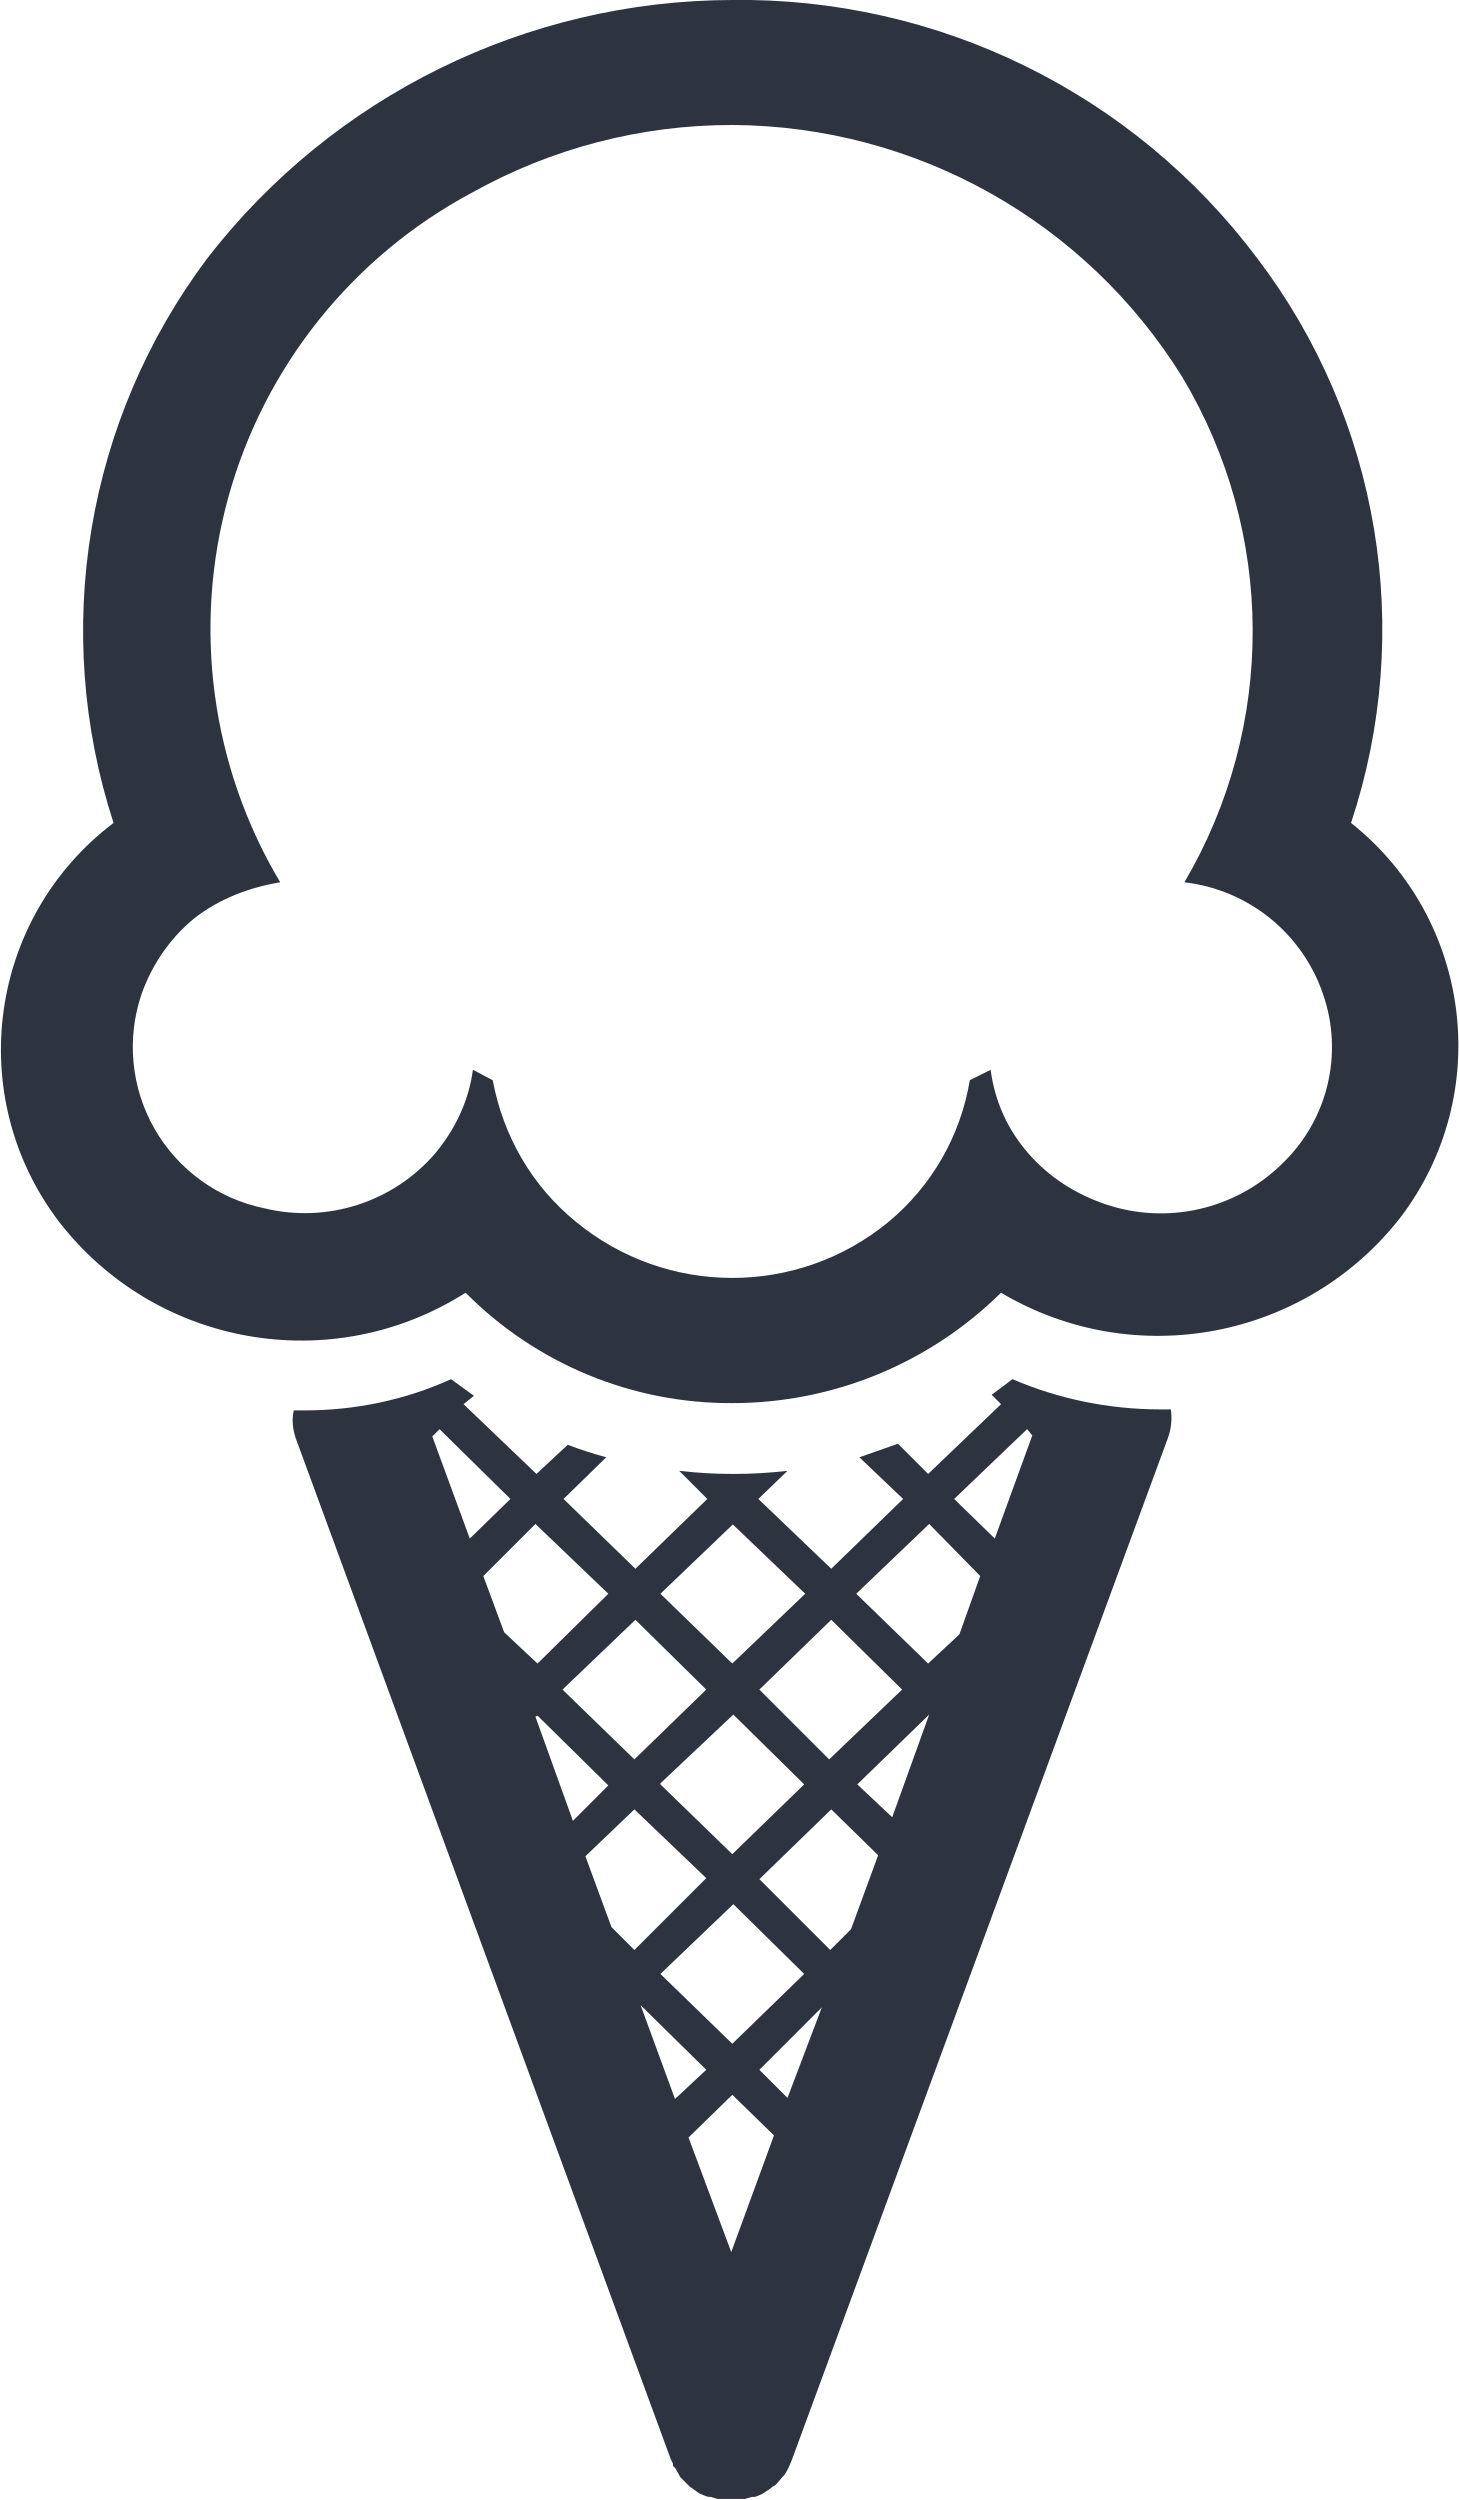
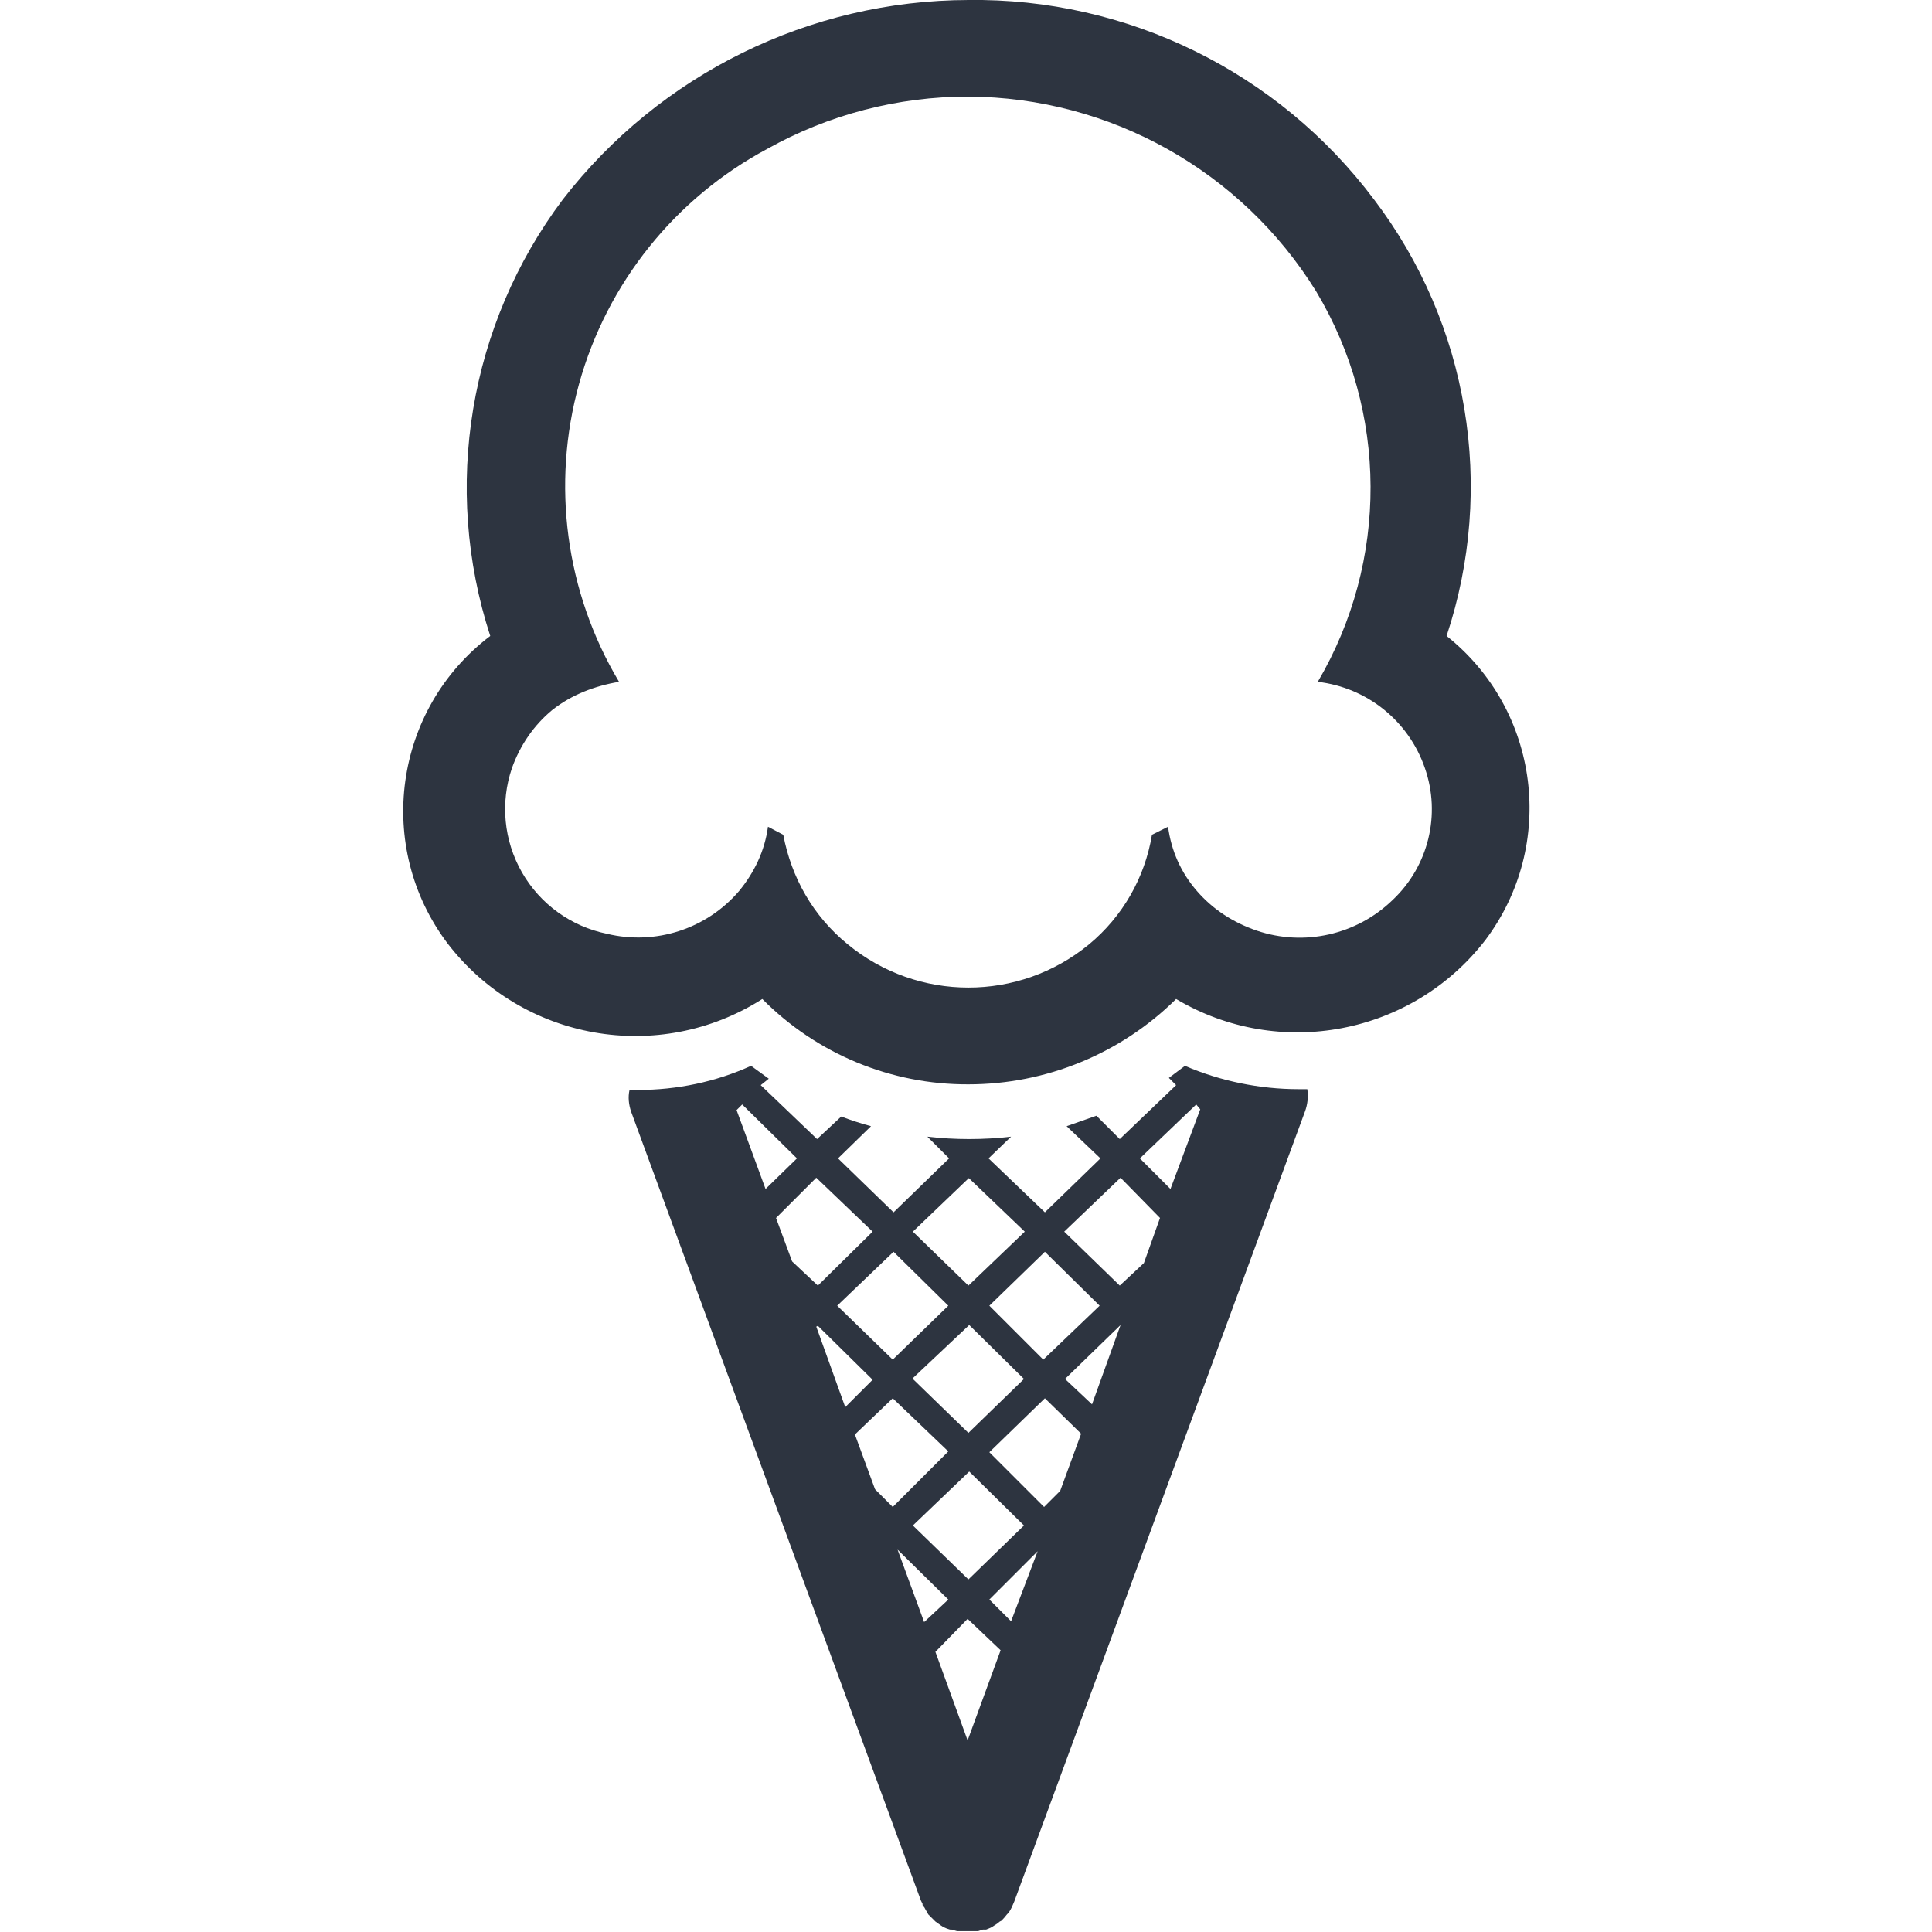
- <svg xmlns="http://www.w3.org/2000/svg" width="14" height="24" fill="none">
-   <path d="M7.03 1.2a5.11 5.11 0 0 1 4.32 2.42 4.75 4.75 0 0 1 .02 4.85 1.6 1.6 0 0 1 1.33 1.07 1.55 1.55 0 0 1-.4 1.64 1.66 1.66 0 0 1-1.69.38c-.29-.1-.54-.26-.74-.49-.2-.23-.32-.5-.36-.8l-.2.1a2.24 2.24 0 0 1-.78 1.36 2.36 2.36 0 0 1-3 0c-.43-.35-.7-.83-.8-1.36l-.19-.1c-.04.3-.17.57-.36.8a1.65 1.65 0 0 1-1.64.53 1.58 1.58 0 0 1-1.18-2.06c.1-.28.27-.53.5-.72.24-.19.53-.3.83-.35a4.75 4.75 0 0 1 1.84-6.62 5.11 5.11 0 0 1 2.5-.65Zm0-1.2a6.39 6.39 0 0 0-5.04 2.48 5.96 5.96 0 0 0-.9 5.42 2.73 2.73 0 0 0-.53 3.82 2.94 2.94 0 0 0 3.91.69 3.58 3.58 0 0 0 2.56 1.06 3.67 3.67 0 0 0 2.58-1.06 2.95 2.95 0 0 0 3.84-.73 2.73 2.73 0 0 0-.48-3.78 5.89 5.89 0 0 0-.9-5.42A6.2 6.2 0 0 0 7.02 0Z" fill="#2D3440" />
-   <path d="M11.13 13.53c-.48 0-.97-.1-1.41-.29l-.2.15.09.09-.7.67-.29-.29-.37.13.42.4-.69.67-.7-.67.28-.27a4.54 4.54 0 0 1-1.04 0l.27.27-.69.67-.69-.67.41-.4a3.89 3.89 0 0 1-.37-.12l-.3.28-.7-.67.1-.08-.22-.16c-.44.2-.92.3-1.41.3h-.1c-.02.09-.01.18.02.27l3.6 9.8.02.04c0 .02 0 .03.02.04l.04.07.01.02.08.08.01.01.07.05.03.02a.6.6 0 0 0 .08.03h.02l.07.02h.26l.07-.02h.03a.72.72 0 0 0 .07-.03l.03-.02a.39.39 0 0 0 .07-.05l.02-.01a.78.78 0 0 0 .07-.08l.02-.02a.56.56 0 0 0 .04-.07l.03-.07 3.61-9.81a.56.56 0 0 0 .03-.28h-.1Zm-2.47 2.69-.7.67-.67-.67.69-.67.68.67Zm-2.32.9.7-.66.68.67-.69.67-.69-.67Zm1.38 1.83-.69.67-.69-.67.7-.67.68.67Zm-.69-4.32.7.67-.7.67-.69-.67.7-.67Zm-.25 1.59-.69.67-.69-.67.7-.67.68.67Zm-2.63-2.43.07-.07.68.67-.39.38-.36-.98Zm.49 1.34.5-.5.7.67-.68.67-.32-.3-.2-.54Zm.5 1.35.02-.01.68.67-.34.34-.36-1Zm.73 2.02-.25-.68.47-.45.69.66-.69.69-.22-.22Zm.61 1.65-.33-.9.63.62-.3.28Zm.54 1.47-.41-1.1.42-.41.4.39-.41 1.12Zm.54-1.48-.27-.27.6-.6-.33.87Zm.61-1.62-.2.2-.68-.68.69-.67.45.44-.26.71Zm.4-1.07-.34-.32.69-.67-.36 1Zm.64-1.76-.3.28-.69-.67.7-.67.49.5-.2.56Zm.34-.92-.39-.38.7-.67.05.06-.36.99Z" fill="#2D3440" />
+ <svg xmlns="http://www.w3.org/2000/svg" width="24" height="24" fill="none">
+   <path d="M12.03 1.2a5.11 5.11 0 0 1 4.32 2.42 4.75 4.75 0 0 1 .02 4.85 1.6 1.6 0 0 1 1.33 1.07 1.55 1.55 0 0 1-.4 1.64 1.66 1.66 0 0 1-1.69.38c-.29-.1-.54-.26-.74-.49-.2-.23-.32-.5-.36-.8l-.2.1a2.24 2.24 0 0 1-.78 1.36 2.36 2.36 0 0 1-3 0c-.43-.35-.7-.83-.8-1.36l-.19-.1c-.04.3-.17.57-.36.8a1.65 1.65 0 0 1-1.64.53 1.58 1.58 0 0 1-1.18-2.06c.1-.28.27-.53.5-.72.24-.19.53-.3.83-.35a4.75 4.75 0 0 1 1.84-6.62 5.11 5.11 0 0 1 2.5-.65Zm0-1.2a6.39 6.39 0 0 0-5.04 2.48 5.96 5.96 0 0 0-.9 5.42 2.73 2.73 0 0 0-.53 3.82 2.94 2.94 0 0 0 3.91.69 3.58 3.58 0 0 0 2.56 1.06 3.67 3.67 0 0 0 2.58-1.06 2.95 2.95 0 0 0 3.84-.73 2.73 2.73 0 0 0-.48-3.78 5.89 5.89 0 0 0-.9-5.42A6.2 6.2 0 0 0 12.02 0Z" fill="#2D3440" />
+   <path d="M16.13 13.53c-.48 0-.97-.1-1.41-.29l-.2.15.09.09-.7.67-.29-.29-.37.13.42.4-.69.67-.7-.67.28-.27a4.54 4.54 0 0 1-1.04 0l.27.27-.69.67-.69-.67.41-.4a3.88 3.88 0 0 1-.37-.12l-.3.28-.7-.67.1-.08-.22-.16c-.44.2-.92.3-1.41.3h-.1c-.02.09-.01.18.02.27l3.6 9.8.02.04c0 .02 0 .03.02.04a.9.9 0 0 0 .04.07l.01.02.08.08.01.01.07.05.03.02a.6.6 0 0 0 .08.03h.02l.07.02h.26l.06-.02h.04a.71.71 0 0 0 .07-.03l.03-.02a.39.39 0 0 0 .07-.05l.02-.01a.77.77 0 0 0 .07-.08l.02-.02a.56.56 0 0 0 .04-.07l.03-.07 3.61-9.81a.56.56 0 0 0 .03-.28h-.1Zm-2.47 2.69-.7.67-.67-.67.69-.67.68.67Zm-2.32.9.7-.66.68.67-.69.67-.69-.67Zm1.38 1.83-.69.67-.69-.67.7-.67.68.67Zm-.69-4.32.7.67-.7.67-.69-.67.7-.67Zm-.25 1.59-.69.67-.69-.67.7-.67.68.67Zm-2.63-2.43.07-.07.68.67-.39.38-.36-.98Zm.49 1.34.5-.5.7.67-.68.67-.32-.3-.2-.54Zm.5 1.35.02-.01.68.67-.34.34-.36-1Zm.73 2.02-.25-.68.47-.45.69.66-.69.69-.22-.22Zm.61 1.65-.33-.9.63.62-.3.28Zm.54 1.47-.4-1.1.4-.41.41.39-.41 1.12Zm.54-1.48-.27-.27.6-.6-.33.87Zm.61-1.62-.2.2-.68-.68.69-.67.45.44-.26.71Zm.4-1.07-.34-.32.69-.67-.36 1Zm.64-1.76-.3.28-.69-.67.7-.67.49.5-.2.56Zm.33-.92-.38-.38.7-.67.05.06-.37.99Z" fill="#2D3440" />
</svg>
